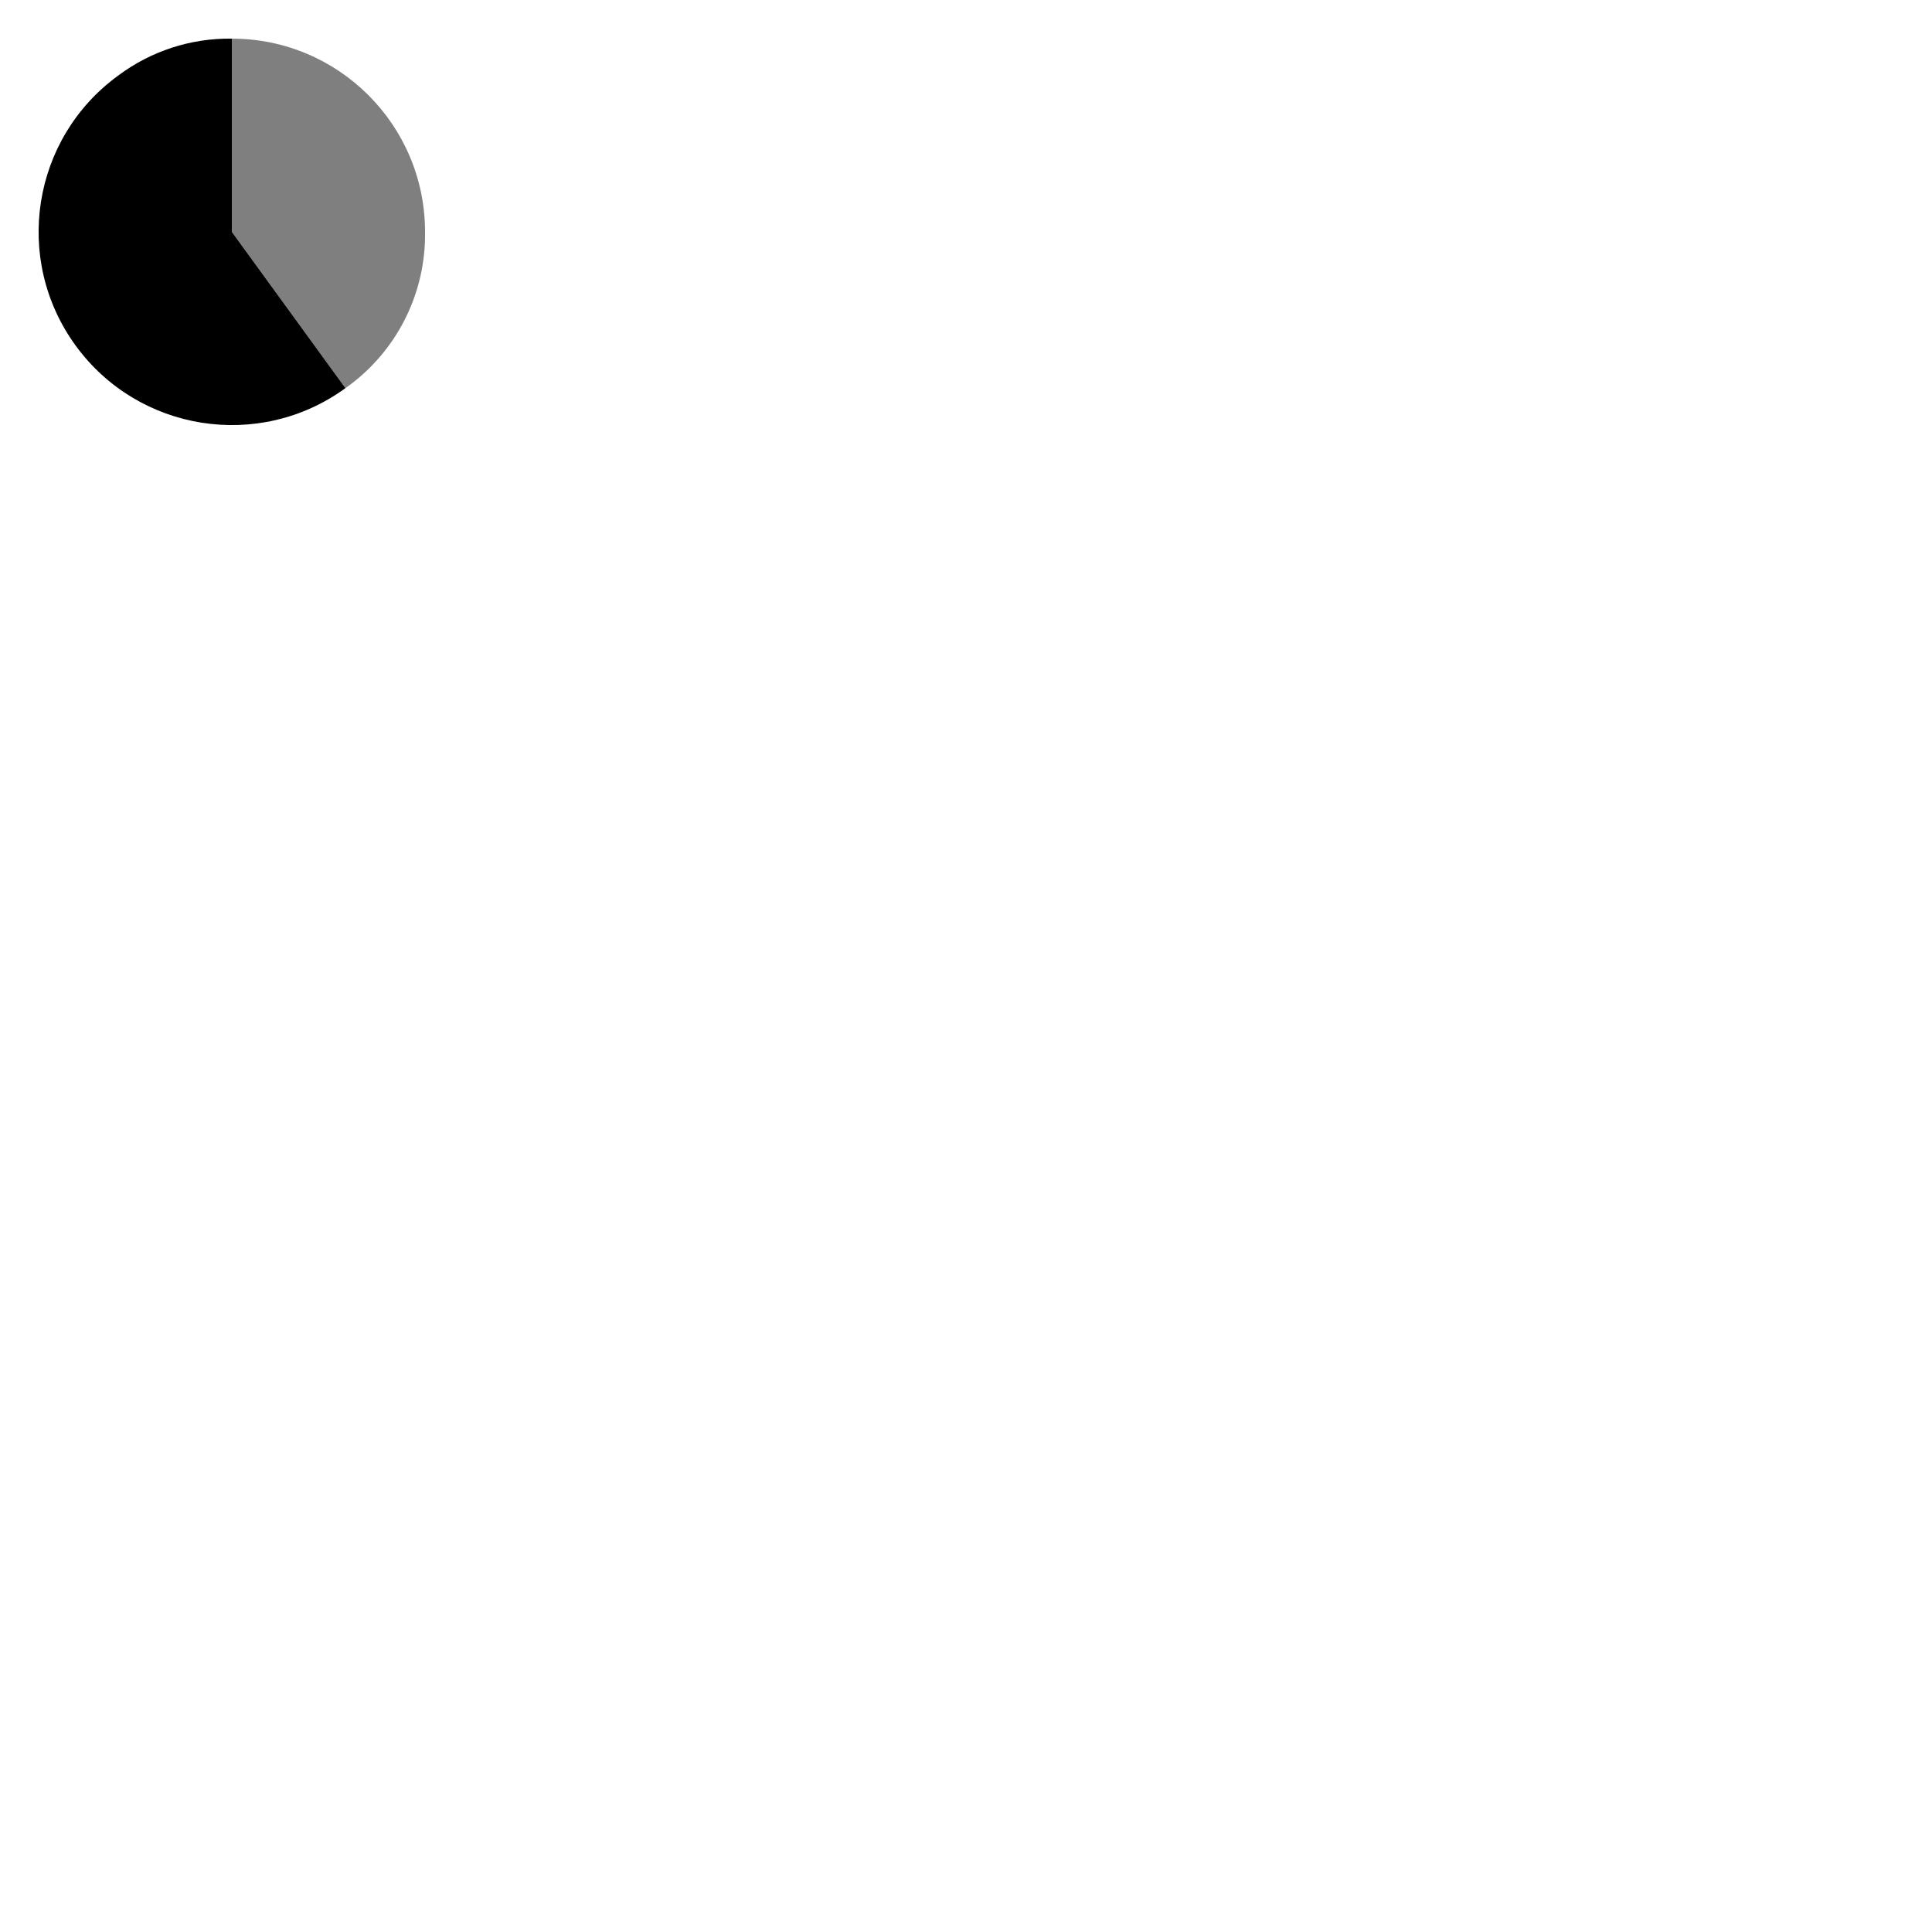
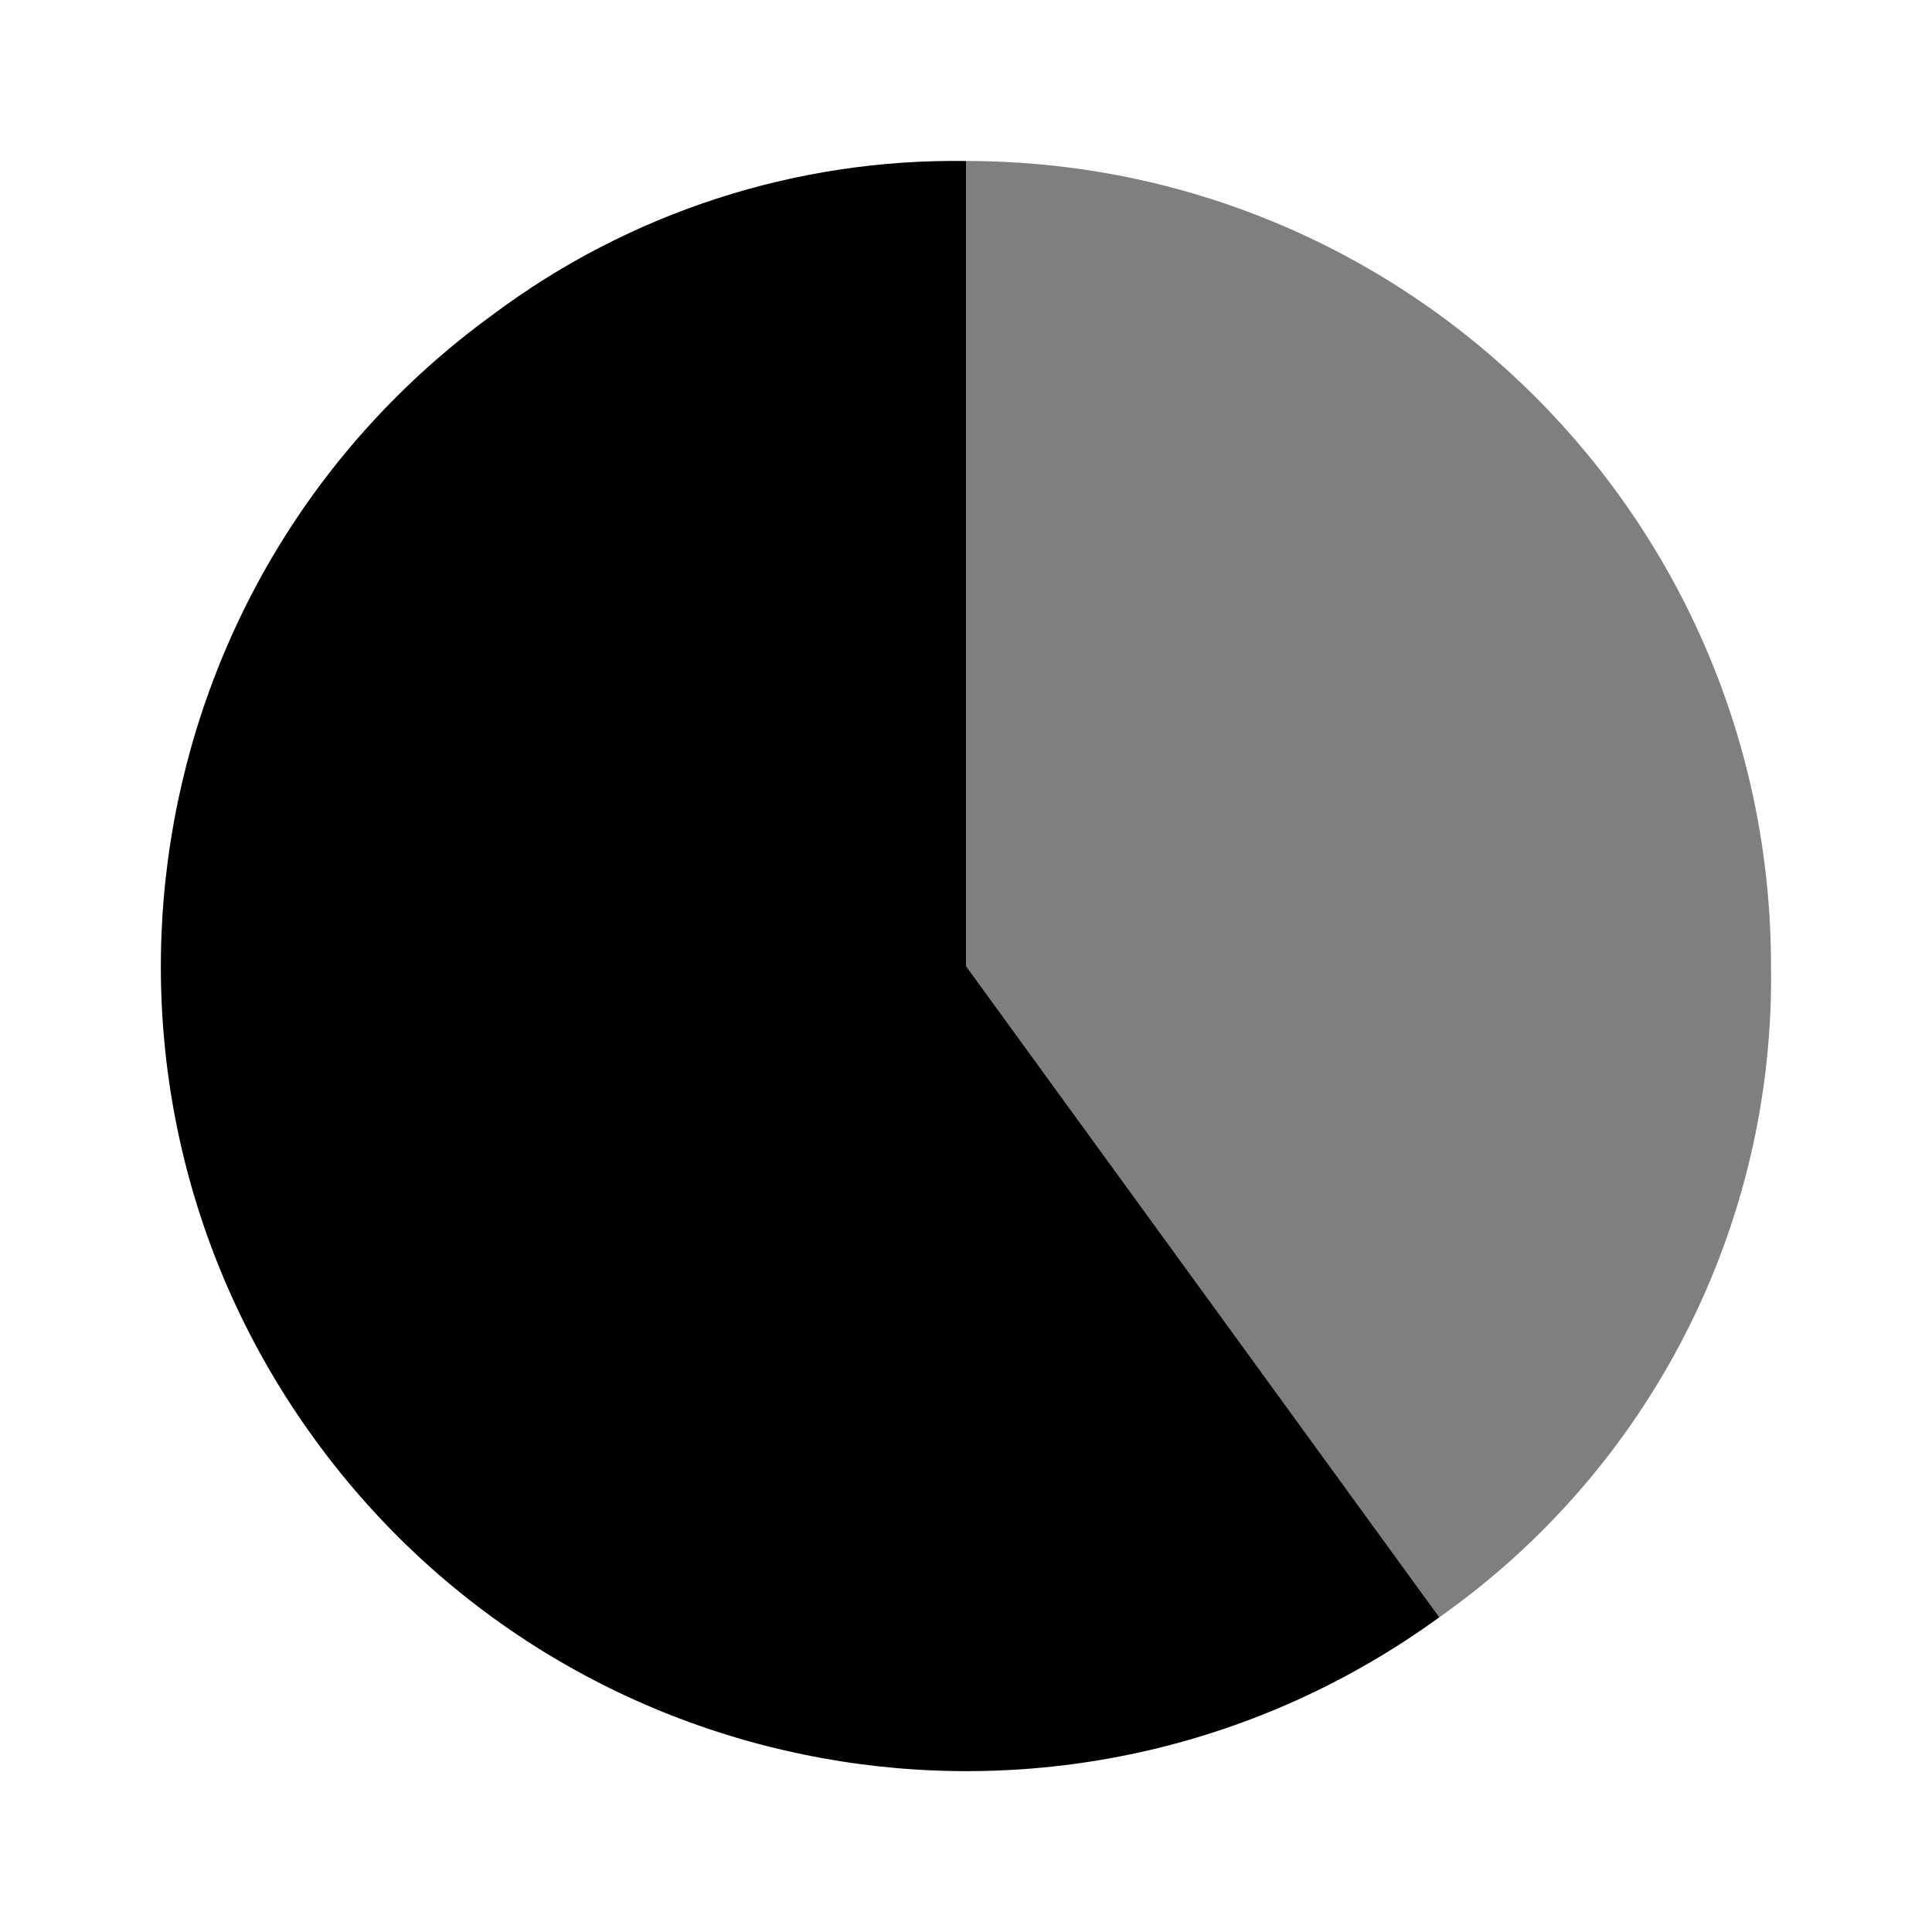
- <svg xmlns="http://www.w3.org/2000/svg" width="48" height="48" viewBox="0 0 100 100">
+ <svg xmlns="http://www.w3.org/2000/svg" width="24" height="24" viewBox="0 0 24 24">
  <g>
    <rect width="24" height="24" fill="none" />
    <path d="M12,12l5.88,8.09A10,10,0,0,1,6.12,3.91,9.58,9.58,0,0,1,12,2Z" transform="translate(0 0)" />
    <g opacity="0.5">
      <path d="M12,12V2A10,10,0,0,1,22,12a9.71,9.71,0,0,1-4.12,8.09Z" transform="translate(0 0)" />
    </g>
  </g>
</svg>
